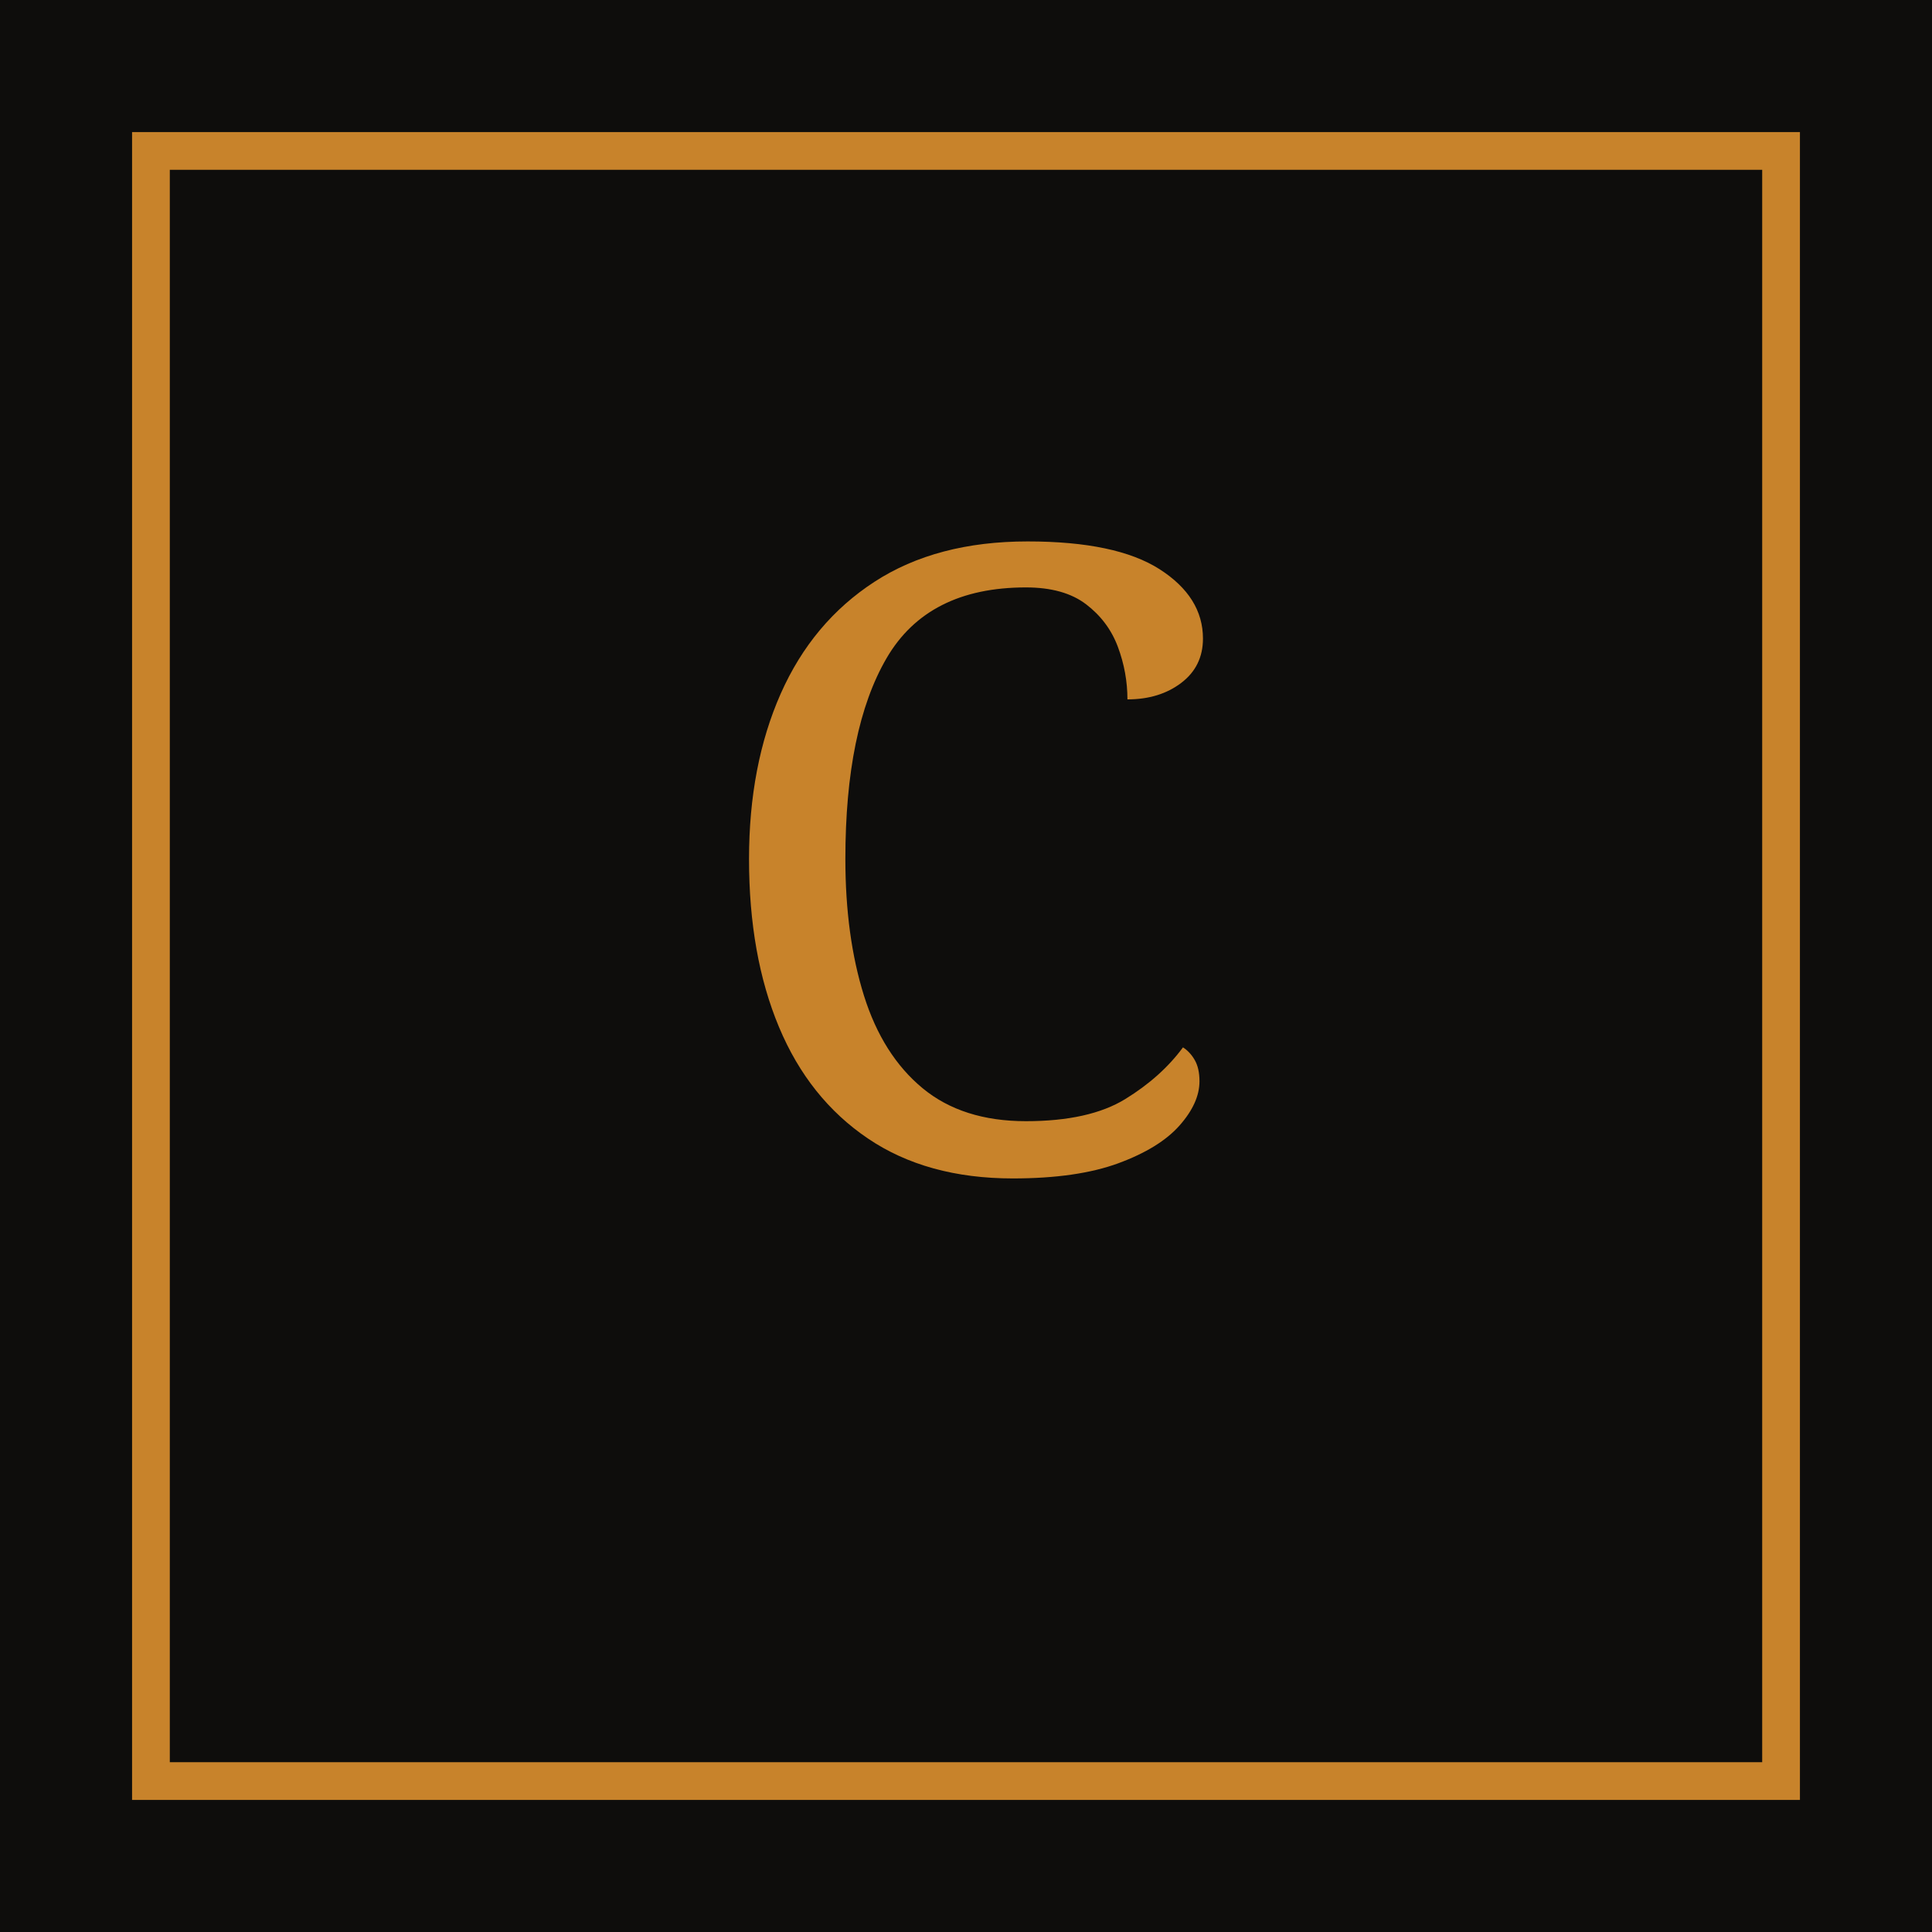
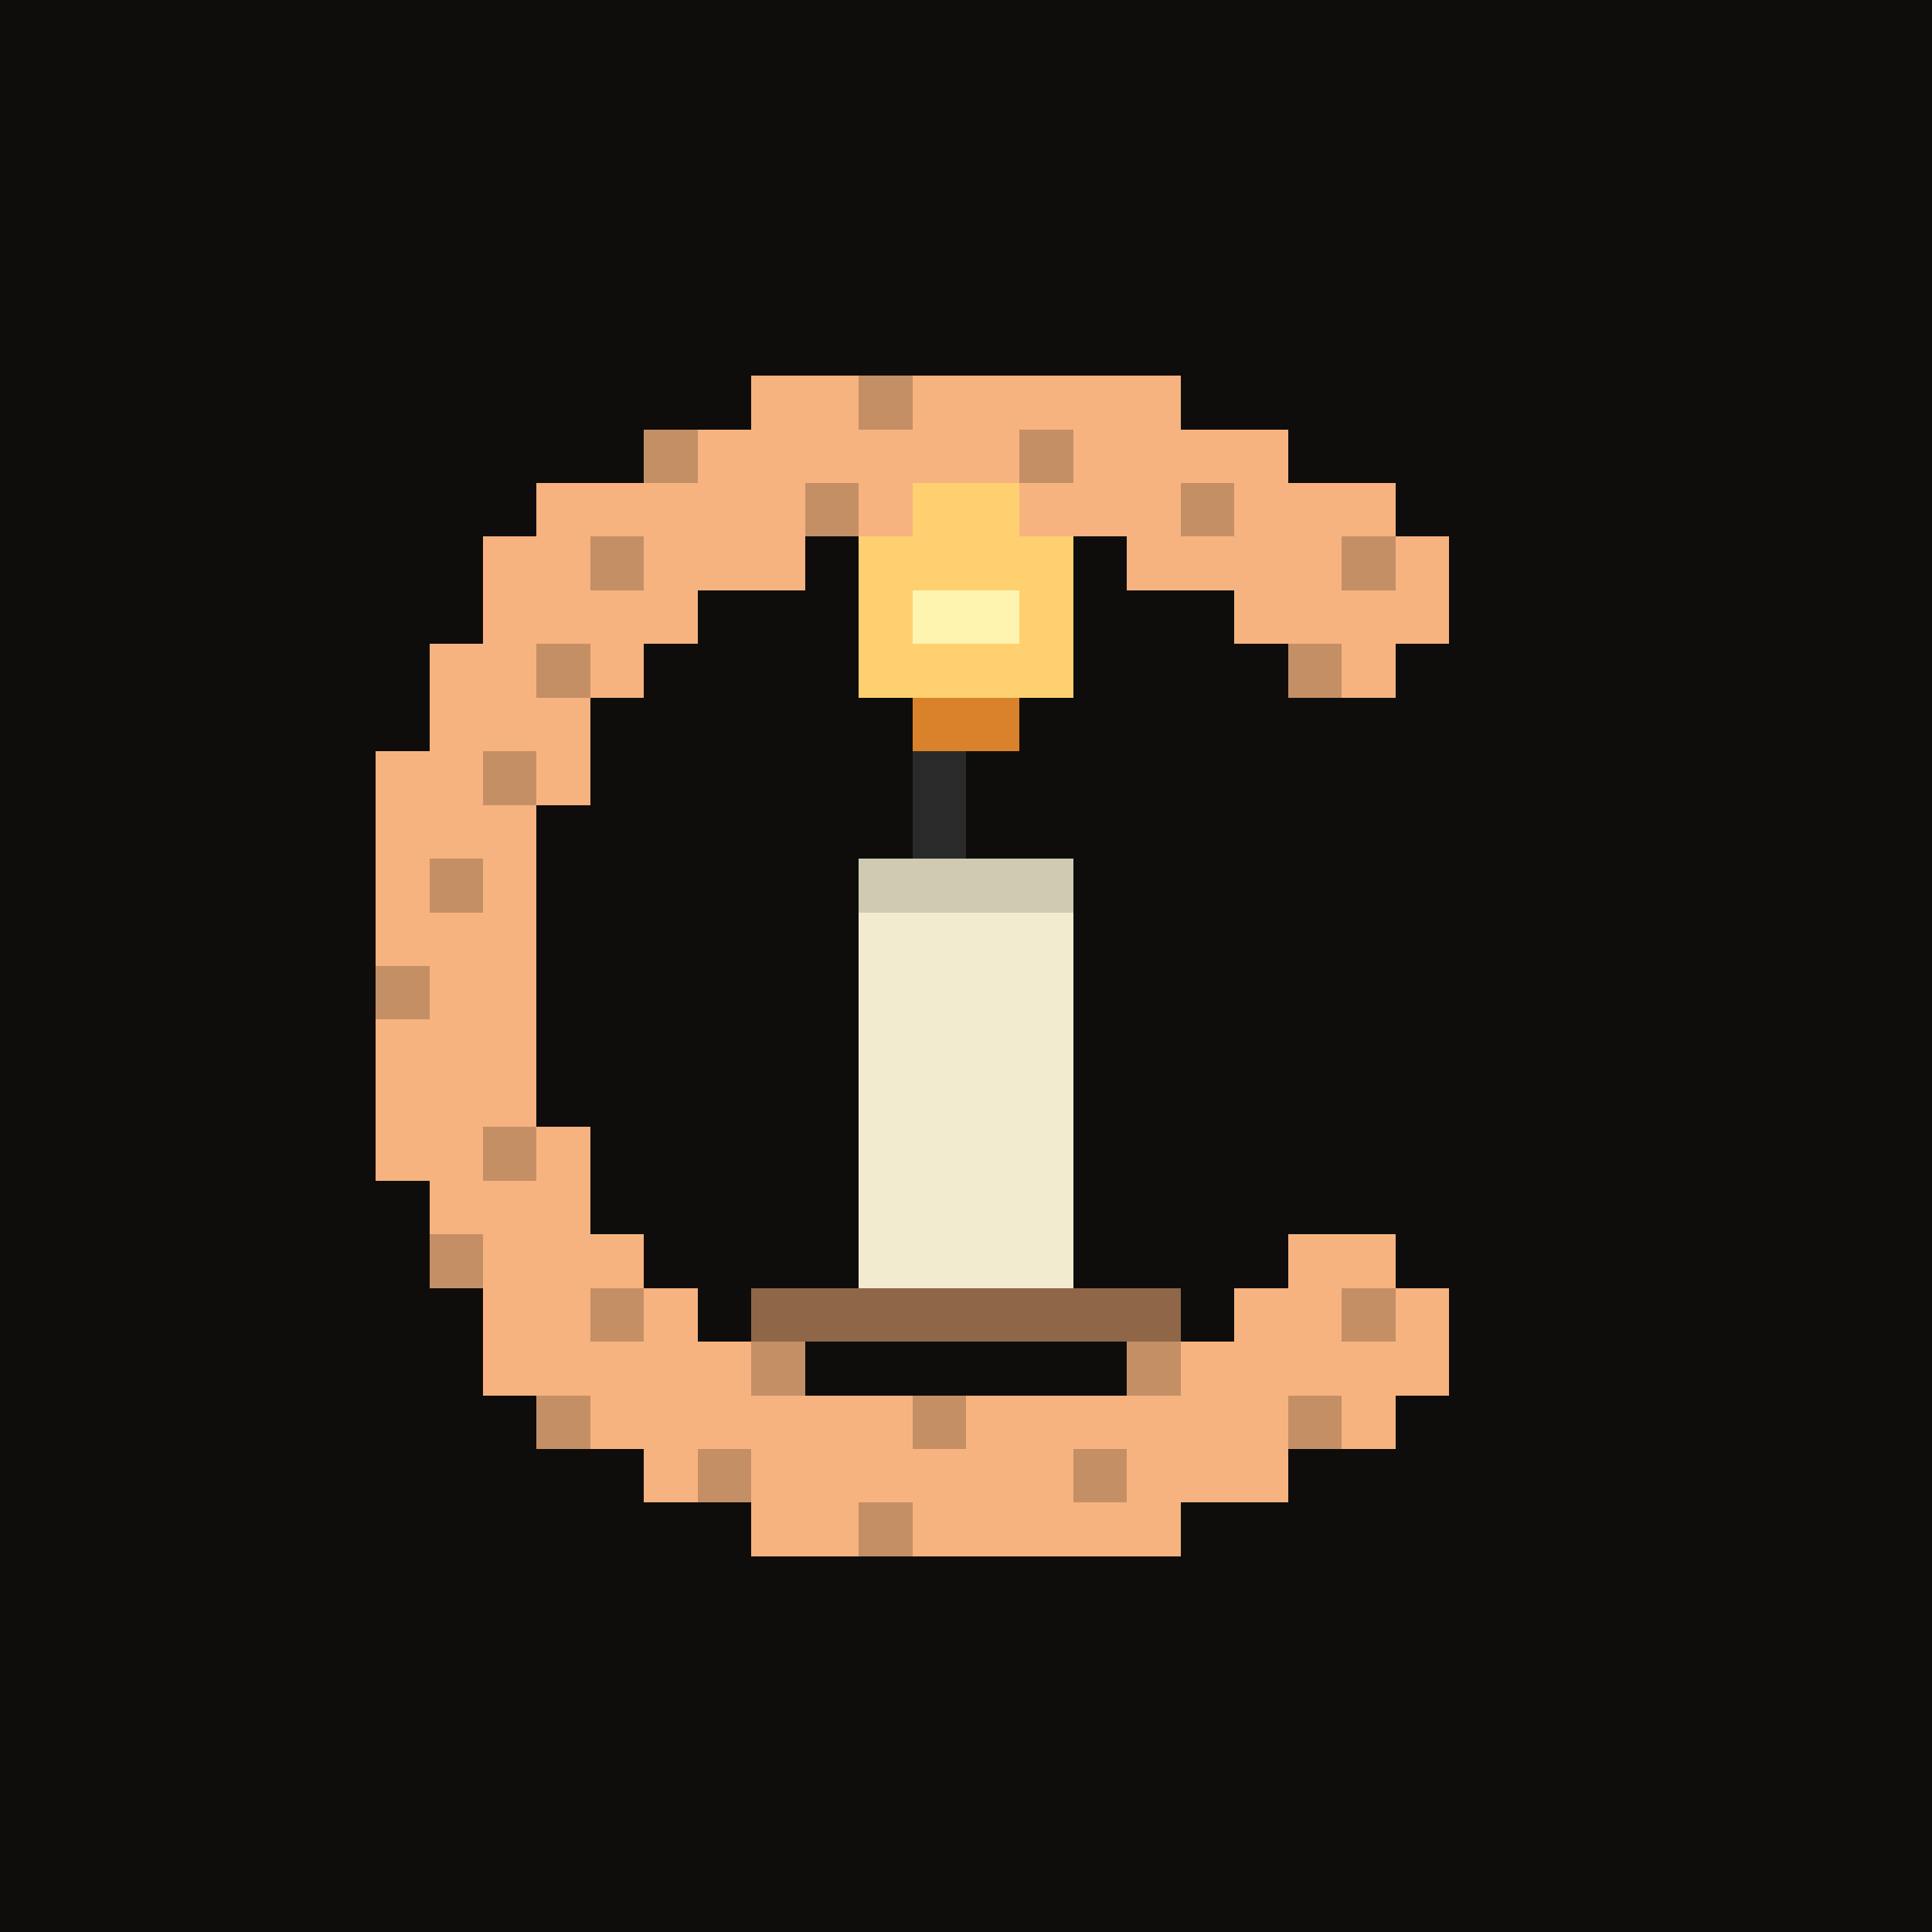
- <svg xmlns="http://www.w3.org/2000/svg" viewBox="0 0 512 512">
-   <rect width="512" height="512" fill="#0e0d0c" />
-   <rect x="40" y="40" width="432" height="432" fill="none" stroke="#c8832b" stroke-width="10" />
-   <text x="256" y="310" font-family="Georgia,serif" font-size="230" fill="#c8832b" text-anchor="middle">C</text>
+ <svg xmlns="http://www.w3.org/2000/svg" viewBox="0 0 36 36" shape-rendering="crispEdges">
+   <rect width="36" height="36" fill="#0e0d0c" />
+   <g transform="translate(6 6)">
+     <rect x="8" y="1" width="1" height="1" fill="#f6b37f" />
+     <rect x="9" y="1" width="1" height="1" fill="#f6b37f" />
+     <rect x="10" y="1" width="1" height="1" fill="#c58f66" />
+     <rect x="11" y="1" width="1" height="1" fill="#f6b37f" />
+     <rect x="12" y="1" width="1" height="1" fill="#f6b37f" />
+     <rect x="13" y="1" width="1" height="1" fill="#f6b37f" />
+     <rect x="14" y="1" width="1" height="1" fill="#f6b37f" />
+     <rect x="15" y="1" width="1" height="1" fill="#f6b37f" />
+     <rect x="6" y="2" width="1" height="1" fill="#c58f66" />
+     <rect x="7" y="2" width="1" height="1" fill="#f6b37f" />
+     <rect x="8" y="2" width="1" height="1" fill="#f6b37f" />
+     <rect x="9" y="2" width="1" height="1" fill="#f6b37f" />
+     <rect x="10" y="2" width="1" height="1" fill="#f6b37f" />
+     <rect x="11" y="2" width="1" height="1" fill="#f6b37f" />
+     <rect x="12" y="2" width="1" height="1" fill="#f6b37f" />
+     <rect x="13" y="2" width="1" height="1" fill="#c58f66" />
+     <rect x="14" y="2" width="1" height="1" fill="#f6b37f" />
+     <rect x="15" y="2" width="1" height="1" fill="#f6b37f" />
+     <rect x="16" y="2" width="1" height="1" fill="#f6b37f" />
+     <rect x="17" y="2" width="1" height="1" fill="#f6b37f" />
+     <rect x="4" y="3" width="1" height="1" fill="#f6b37f" />
+     <rect x="5" y="3" width="1" height="1" fill="#f6b37f" />
+     <rect x="6" y="3" width="1" height="1" fill="#f6b37f" />
+     <rect x="7" y="3" width="1" height="1" fill="#f6b37f" />
+     <rect x="8" y="3" width="1" height="1" fill="#f6b37f" />
+     <rect x="9" y="3" width="1" height="1" fill="#c58f66" />
+     <rect x="10" y="3" width="1" height="1" fill="#f6b37f" />
+     <rect x="11" y="3" width="1" height="1" fill="#f6b37f" />
+     <rect x="12" y="3" width="1" height="1" fill="#f6b37f" />
+     <rect x="13" y="3" width="1" height="1" fill="#f6b37f" />
+     <rect x="14" y="3" width="1" height="1" fill="#f6b37f" />
+     <rect x="15" y="3" width="1" height="1" fill="#f6b37f" />
+     <rect x="16" y="3" width="1" height="1" fill="#c58f66" />
+     <rect x="17" y="3" width="1" height="1" fill="#f6b37f" />
+     <rect x="18" y="3" width="1" height="1" fill="#f6b37f" />
+     <rect x="19" y="3" width="1" height="1" fill="#f6b37f" />
+     <rect x="3" y="4" width="1" height="1" fill="#f6b37f" />
+     <rect x="4" y="4" width="1" height="1" fill="#f6b37f" />
+     <rect x="5" y="4" width="1" height="1" fill="#c58f66" />
+     <rect x="6" y="4" width="1" height="1" fill="#f6b37f" />
+     <rect x="7" y="4" width="1" height="1" fill="#f6b37f" />
+     <rect x="8" y="4" width="1" height="1" fill="#f6b37f" />
+     <rect x="15" y="4" width="1" height="1" fill="#f6b37f" />
+     <rect x="16" y="4" width="1" height="1" fill="#f6b37f" />
+     <rect x="17" y="4" width="1" height="1" fill="#f6b37f" />
+     <rect x="18" y="4" width="1" height="1" fill="#f6b37f" />
+     <rect x="19" y="4" width="1" height="1" fill="#c58f66" />
+     <rect x="20" y="4" width="1" height="1" fill="#f6b37f" />
+     <rect x="3" y="5" width="1" height="1" fill="#f6b37f" />
+     <rect x="4" y="5" width="1" height="1" fill="#f6b37f" />
+     <rect x="5" y="5" width="1" height="1" fill="#f6b37f" />
+     <rect x="6" y="5" width="1" height="1" fill="#f6b37f" />
+     <rect x="17" y="5" width="1" height="1" fill="#f6b37f" />
+     <rect x="18" y="5" width="1" height="1" fill="#f6b37f" />
+     <rect x="19" y="5" width="1" height="1" fill="#f6b37f" />
+     <rect x="20" y="5" width="1" height="1" fill="#f6b37f" />
+     <rect x="2" y="6" width="1" height="1" fill="#f6b37f" />
+     <rect x="3" y="6" width="1" height="1" fill="#f6b37f" />
+     <rect x="4" y="6" width="1" height="1" fill="#c58f66" />
+     <rect x="5" y="6" width="1" height="1" fill="#f6b37f" />
+     <rect x="18" y="6" width="1" height="1" fill="#c58f66" />
+     <rect x="19" y="6" width="1" height="1" fill="#f6b37f" />
+     <rect x="2" y="7" width="1" height="1" fill="#f6b37f" />
+     <rect x="3" y="7" width="1" height="1" fill="#f6b37f" />
+     <rect x="4" y="7" width="1" height="1" fill="#f6b37f" />
+     <rect x="1" y="8" width="1" height="1" fill="#f6b37f" />
+     <rect x="2" y="8" width="1" height="1" fill="#f6b37f" />
+     <rect x="3" y="8" width="1" height="1" fill="#c58f66" />
+     <rect x="4" y="8" width="1" height="1" fill="#f6b37f" />
+     <rect x="1" y="9" width="1" height="1" fill="#f6b37f" />
+     <rect x="2" y="9" width="1" height="1" fill="#f6b37f" />
+     <rect x="3" y="9" width="1" height="1" fill="#f6b37f" />
+     <rect x="1" y="10" width="1" height="1" fill="#f6b37f" />
+     <rect x="2" y="10" width="1" height="1" fill="#c58f66" />
+     <rect x="3" y="10" width="1" height="1" fill="#f6b37f" />
+     <rect x="1" y="11" width="1" height="1" fill="#f6b37f" />
+     <rect x="2" y="11" width="1" height="1" fill="#f6b37f" />
+     <rect x="3" y="11" width="1" height="1" fill="#f6b37f" />
+     <rect x="1" y="12" width="1" height="1" fill="#c58f66" />
+     <rect x="2" y="12" width="1" height="1" fill="#f6b37f" />
+     <rect x="3" y="12" width="1" height="1" fill="#f6b37f" />
+     <rect x="1" y="13" width="1" height="1" fill="#f6b37f" />
+     <rect x="2" y="13" width="1" height="1" fill="#f6b37f" />
+     <rect x="3" y="13" width="1" height="1" fill="#f6b37f" />
+     <rect x="1" y="14" width="1" height="1" fill="#f6b37f" />
+     <rect x="2" y="14" width="1" height="1" fill="#f6b37f" />
+     <rect x="3" y="14" width="1" height="1" fill="#f6b37f" />
+     <rect x="1" y="15" width="1" height="1" fill="#f6b37f" />
+     <rect x="2" y="15" width="1" height="1" fill="#f6b37f" />
+     <rect x="3" y="15" width="1" height="1" fill="#c58f66" />
+     <rect x="4" y="15" width="1" height="1" fill="#f6b37f" />
+     <rect x="2" y="16" width="1" height="1" fill="#f6b37f" />
+     <rect x="3" y="16" width="1" height="1" fill="#f6b37f" />
+     <rect x="4" y="16" width="1" height="1" fill="#f6b37f" />
+     <rect x="2" y="17" width="1" height="1" fill="#c58f66" />
+     <rect x="3" y="17" width="1" height="1" fill="#f6b37f" />
+     <rect x="4" y="17" width="1" height="1" fill="#f6b37f" />
+     <rect x="5" y="17" width="1" height="1" fill="#f6b37f" />
+     <rect x="18" y="17" width="1" height="1" fill="#f6b37f" />
+     <rect x="19" y="17" width="1" height="1" fill="#f6b37f" />
+     <rect x="3" y="18" width="1" height="1" fill="#f6b37f" />
+     <rect x="4" y="18" width="1" height="1" fill="#f6b37f" />
+     <rect x="5" y="18" width="1" height="1" fill="#c58f66" />
+     <rect x="6" y="18" width="1" height="1" fill="#f6b37f" />
+     <rect x="17" y="18" width="1" height="1" fill="#f6b37f" />
+     <rect x="18" y="18" width="1" height="1" fill="#f6b37f" />
+     <rect x="19" y="18" width="1" height="1" fill="#c58f66" />
+     <rect x="20" y="18" width="1" height="1" fill="#f6b37f" />
+     <rect x="3" y="19" width="1" height="1" fill="#f6b37f" />
+     <rect x="4" y="19" width="1" height="1" fill="#f6b37f" />
+     <rect x="5" y="19" width="1" height="1" fill="#f6b37f" />
+     <rect x="6" y="19" width="1" height="1" fill="#f6b37f" />
+     <rect x="7" y="19" width="1" height="1" fill="#f6b37f" />
+     <rect x="8" y="19" width="1" height="1" fill="#c58f66" />
+     <rect x="15" y="19" width="1" height="1" fill="#c58f66" />
+     <rect x="16" y="19" width="1" height="1" fill="#f6b37f" />
+     <rect x="17" y="19" width="1" height="1" fill="#f6b37f" />
+     <rect x="18" y="19" width="1" height="1" fill="#f6b37f" />
+     <rect x="19" y="19" width="1" height="1" fill="#f6b37f" />
+     <rect x="20" y="19" width="1" height="1" fill="#f6b37f" />
+     <rect x="4" y="20" width="1" height="1" fill="#c58f66" />
+     <rect x="5" y="20" width="1" height="1" fill="#f6b37f" />
+     <rect x="6" y="20" width="1" height="1" fill="#f6b37f" />
+     <rect x="7" y="20" width="1" height="1" fill="#f6b37f" />
+     <rect x="8" y="20" width="1" height="1" fill="#f6b37f" />
+     <rect x="9" y="20" width="1" height="1" fill="#f6b37f" />
+     <rect x="10" y="20" width="1" height="1" fill="#f6b37f" />
+     <rect x="11" y="20" width="1" height="1" fill="#c58f66" />
+     <rect x="12" y="20" width="1" height="1" fill="#f6b37f" />
+     <rect x="13" y="20" width="1" height="1" fill="#f6b37f" />
+     <rect x="14" y="20" width="1" height="1" fill="#f6b37f" />
+     <rect x="15" y="20" width="1" height="1" fill="#f6b37f" />
+     <rect x="16" y="20" width="1" height="1" fill="#f6b37f" />
+     <rect x="17" y="20" width="1" height="1" fill="#f6b37f" />
+     <rect x="18" y="20" width="1" height="1" fill="#c58f66" />
+     <rect x="19" y="20" width="1" height="1" fill="#f6b37f" />
+     <rect x="6" y="21" width="1" height="1" fill="#f6b37f" />
+     <rect x="7" y="21" width="1" height="1" fill="#c58f66" />
+     <rect x="8" y="21" width="1" height="1" fill="#f6b37f" />
+     <rect x="9" y="21" width="1" height="1" fill="#f6b37f" />
+     <rect x="10" y="21" width="1" height="1" fill="#f6b37f" />
+     <rect x="11" y="21" width="1" height="1" fill="#f6b37f" />
+     <rect x="12" y="21" width="1" height="1" fill="#f6b37f" />
+     <rect x="13" y="21" width="1" height="1" fill="#f6b37f" />
+     <rect x="14" y="21" width="1" height="1" fill="#c58f66" />
+     <rect x="15" y="21" width="1" height="1" fill="#f6b37f" />
+     <rect x="16" y="21" width="1" height="1" fill="#f6b37f" />
+     <rect x="17" y="21" width="1" height="1" fill="#f6b37f" />
+     <rect x="8" y="22" width="1" height="1" fill="#f6b37f" />
+     <rect x="9" y="22" width="1" height="1" fill="#f6b37f" />
+     <rect x="10" y="22" width="1" height="1" fill="#c58f66" />
+     <rect x="11" y="22" width="1" height="1" fill="#f6b37f" />
+     <rect x="12" y="22" width="1" height="1" fill="#f6b37f" />
+     <rect x="13" y="22" width="1" height="1" fill="#f6b37f" />
+     <rect x="14" y="22" width="1" height="1" fill="#f6b37f" />
+     <rect x="15" y="22" width="1" height="1" fill="#f6b37f" />
+     <rect x="8" y="18" width="8" height="1" fill="#8f6648" />
+     <rect x="10" y="10" width="4" height="8" fill="#f2ebcf" />
+     <rect x="10" y="10" width="4" height="1" fill="#d0cab2" />
+     <rect x="11" y="8" width="1" height="2" fill="#2a2a2a" />
+     <rect x="11" y="3" width="2" height="1" fill="#ffd070" />
+     <rect x="10" y="4" width="4" height="3" fill="#ffd070" />
+     <rect x="11" y="7" width="2" height="1" fill="#d9822b" />
+     <rect x="11" y="5" width="2" height="1" fill="#fff3b0" />
+   </g>
</svg>
